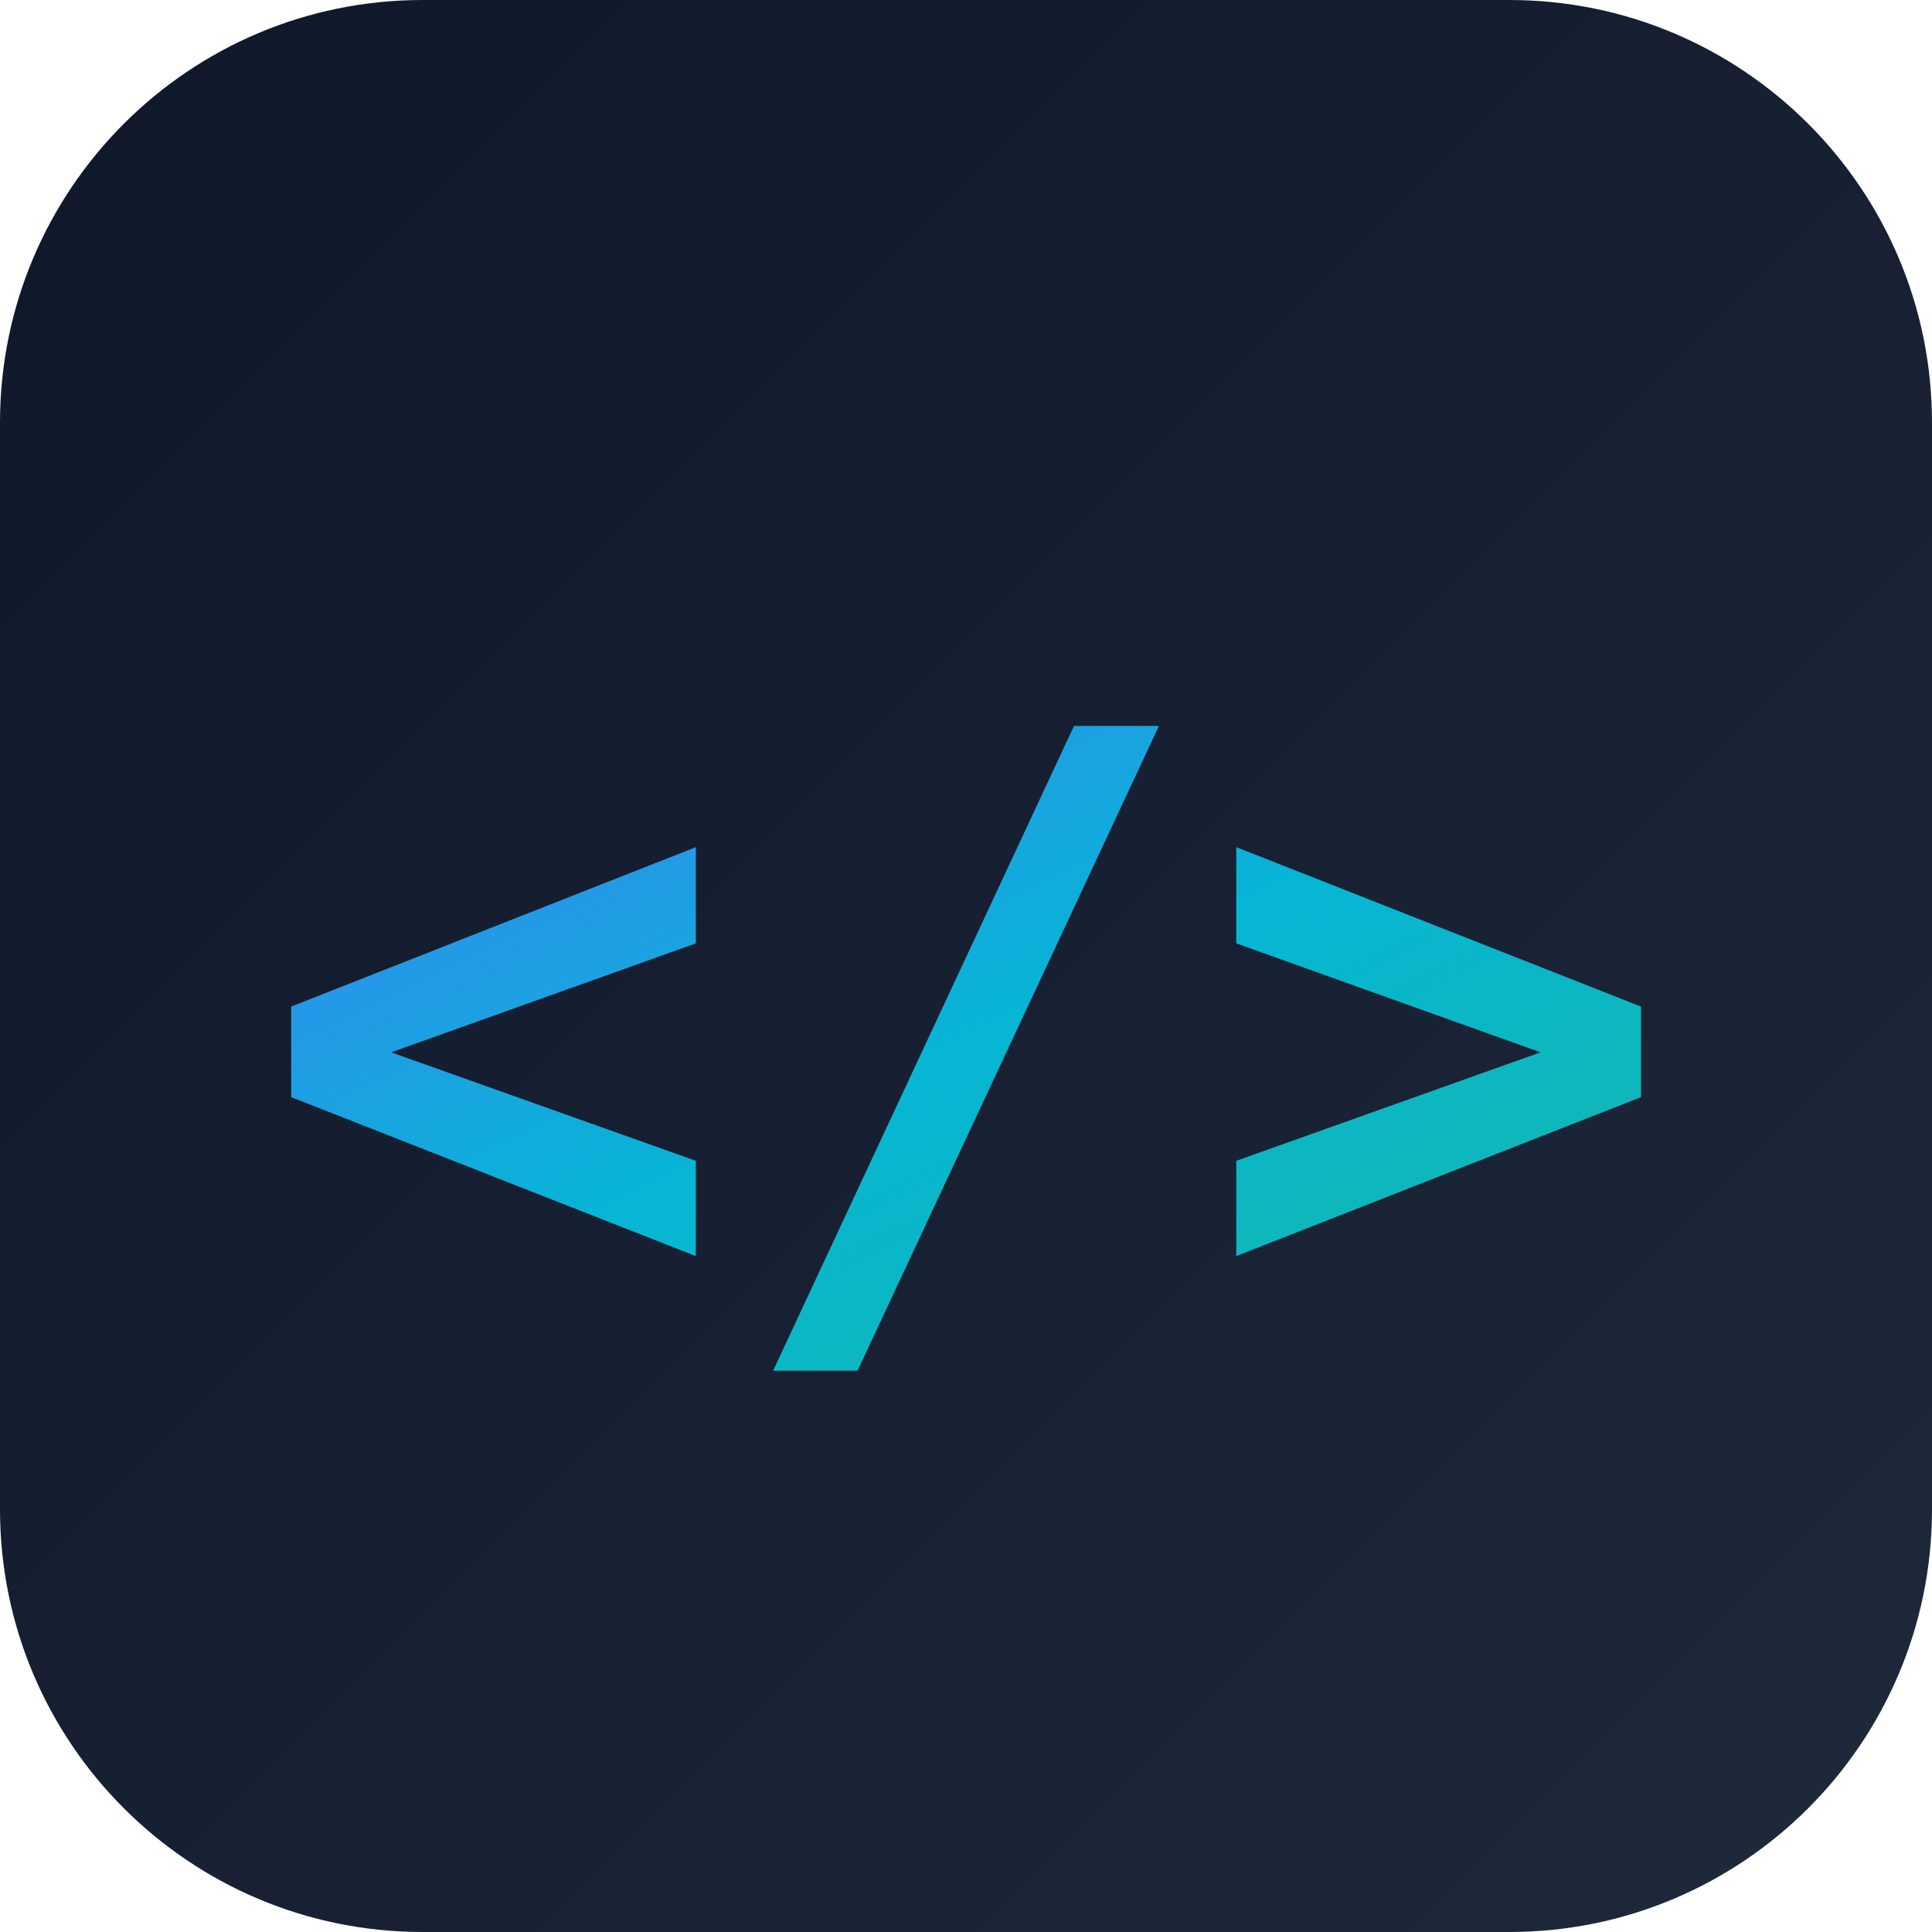
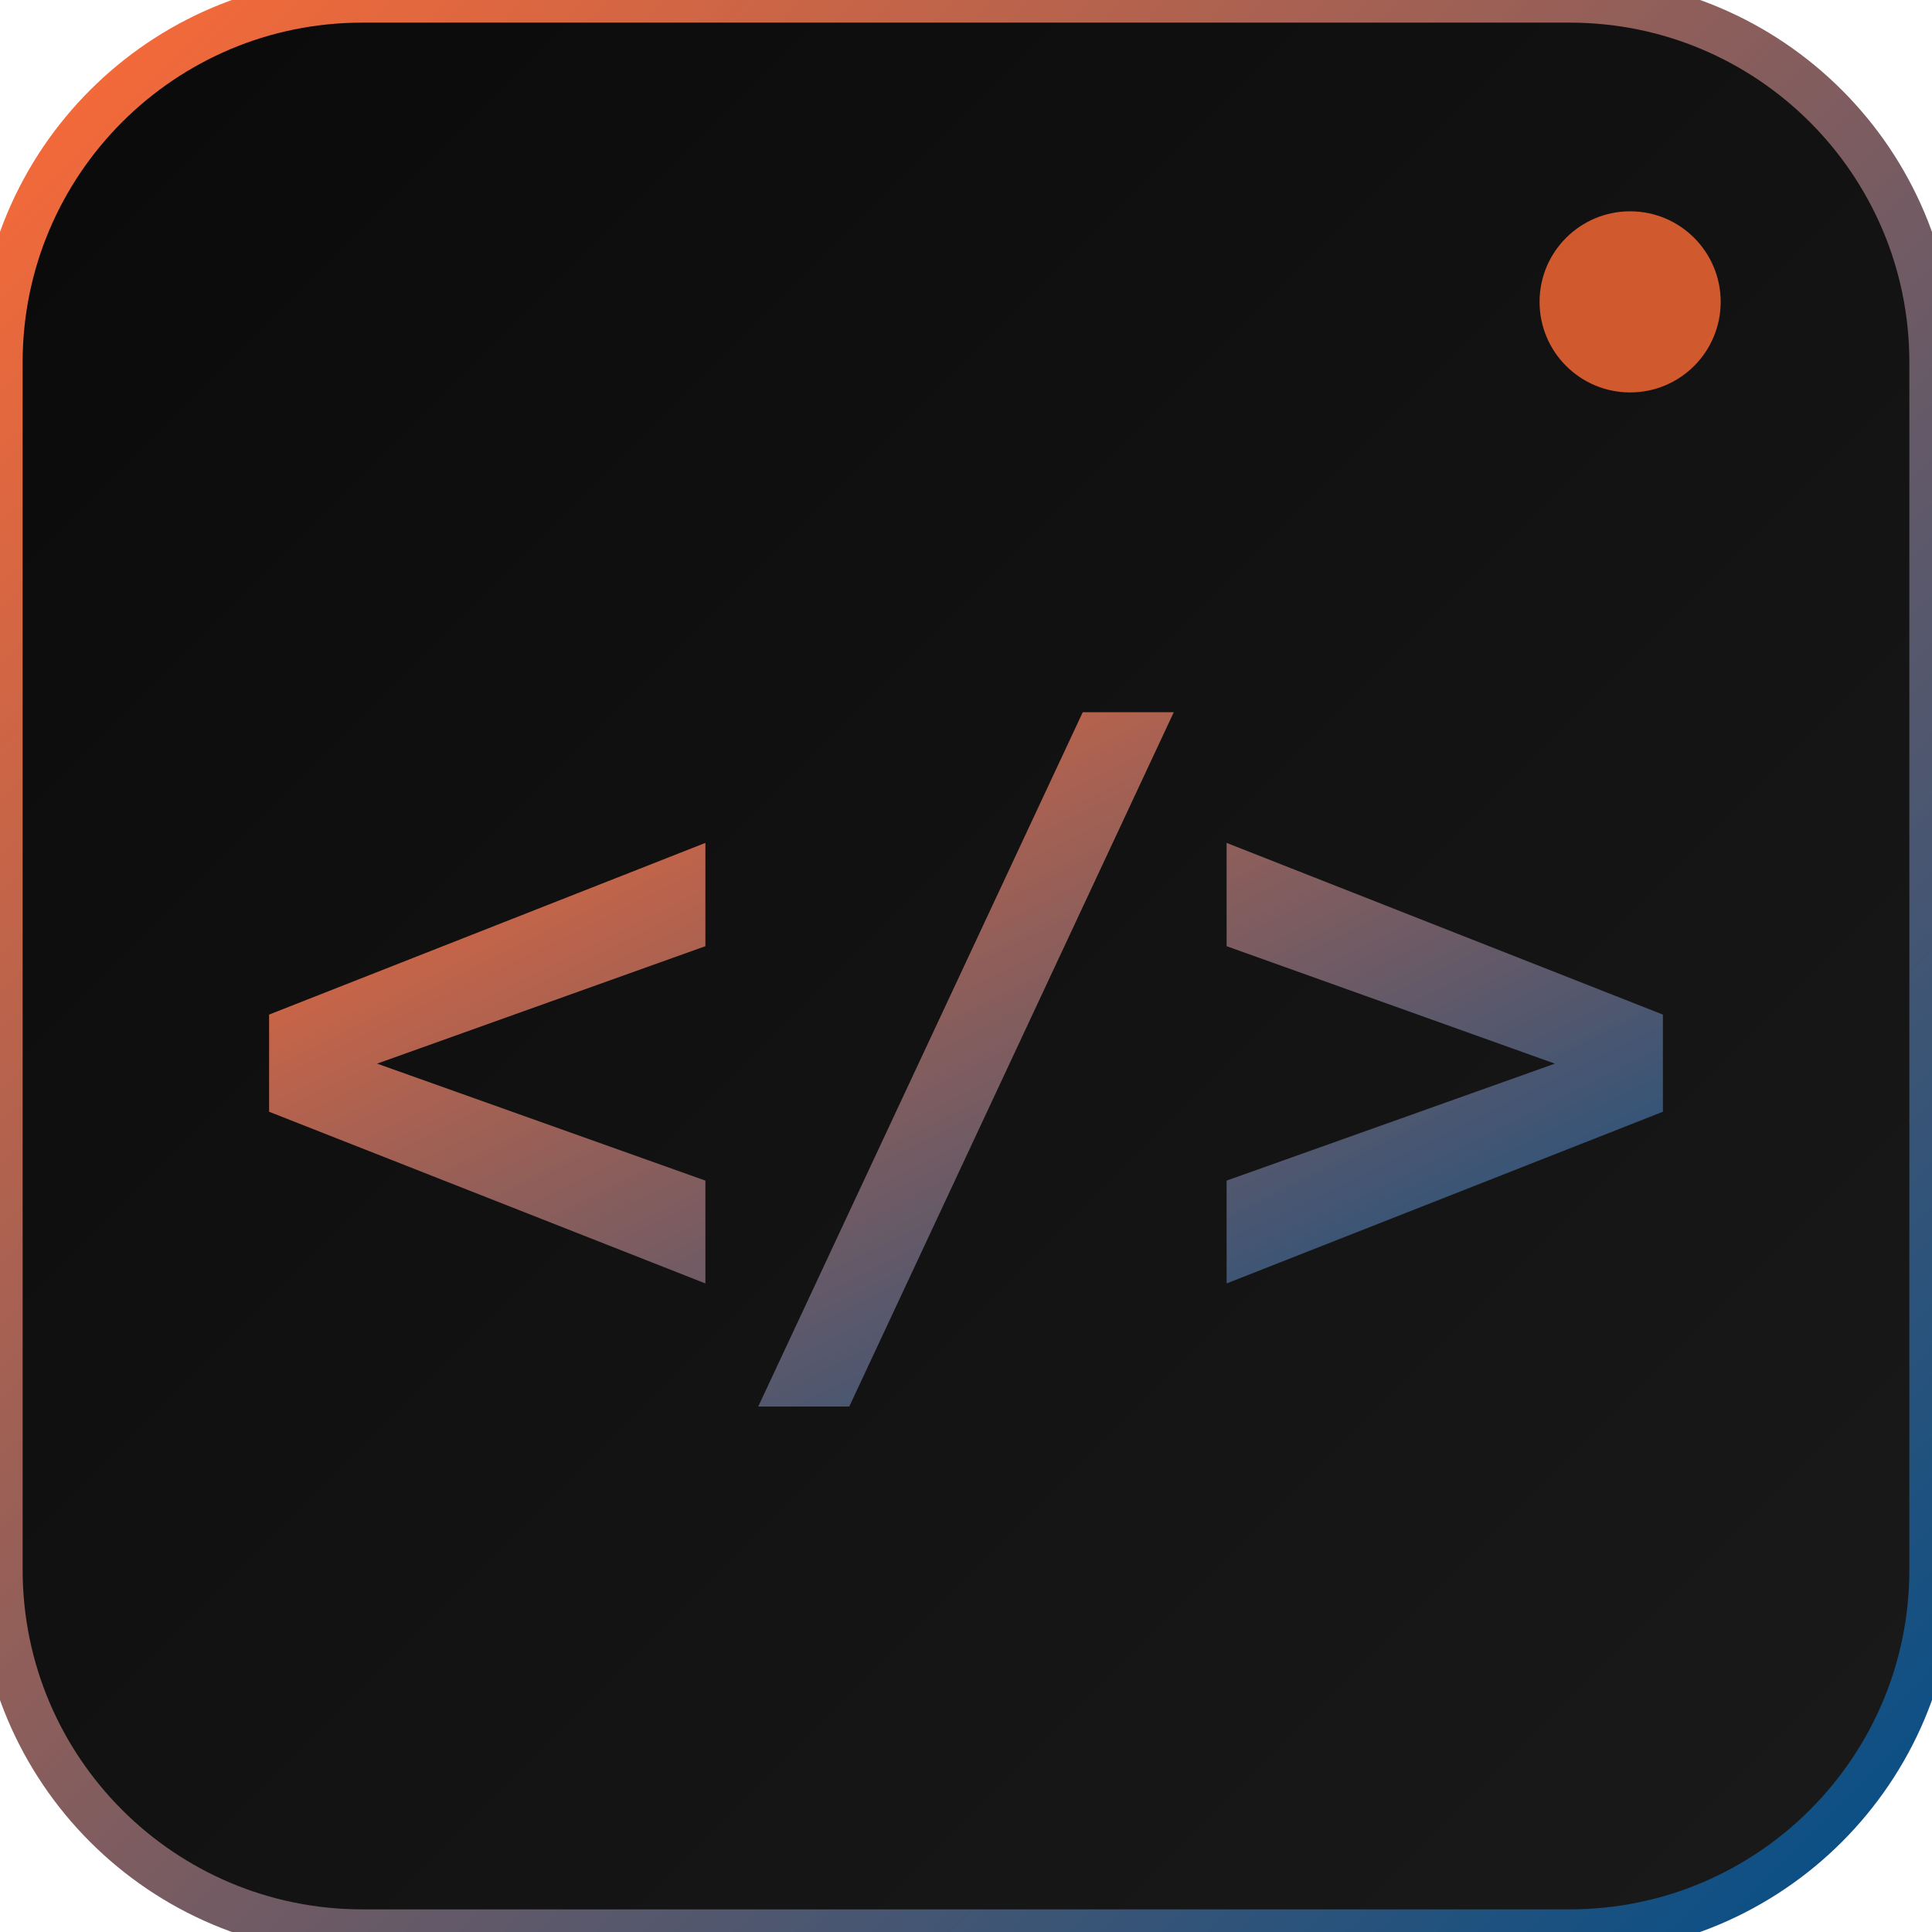
<svg xmlns="http://www.w3.org/2000/svg" viewBox="0 0 64 64">
  <defs>
-     <linearGradient id="bg" x1="0%" y1="0%" x2="100%" y2="100%">
-       <stop offset="0%" style="stop-color:#0f172a" />
-       <stop offset="100%" style="stop-color:#1e293b" />
+     <linearGradient id="bgGradient" x1="0%" y1="0%" x2="100%" y2="100%">
+       <stop offset="0%" style="stop-color:#0a0a0a" />
+       <stop offset="100%" style="stop-color:#1a1a1a" />
    </linearGradient>
-     <linearGradient id="accent" x1="0%" y1="0%" x2="100%" y2="100%">
-       <stop offset="0%" style="stop-color:#3b82f6" />
-       <stop offset="50%" style="stop-color:#06b6d4" />
-       <stop offset="100%" style="stop-color:#14b8a6" />
+     <linearGradient id="accentGradient" x1="0%" y1="0%" x2="100%" y2="100%">
+       <stop offset="0%" style="stop-color:#ff6b35" />
+       <stop offset="100%" style="stop-color:#004e89" />
    </linearGradient>
  </defs>
-   <rect width="64" height="64" rx="14" fill="url(#bg)" />
-   <text x="32" y="43" text-anchor="middle" font-family="monospace" font-weight="bold" font-size="26" fill="url(#accent)">&lt;/&gt;</text>
+   <rect width="64" height="64" rx="12" fill="url(#bgGradient)" stroke="url(#accentGradient)" stroke-width="1.5" />
+   <text x="32" y="44" text-anchor="middle" font-family="'Space Mono', monospace" font-weight="bold" font-size="28" fill="url(#accentGradient)" letter-spacing="-1">&lt;/&gt;</text>
+   <circle cx="54" cy="10" r="3" fill="#ff6b35" opacity="0.8" />
</svg>
